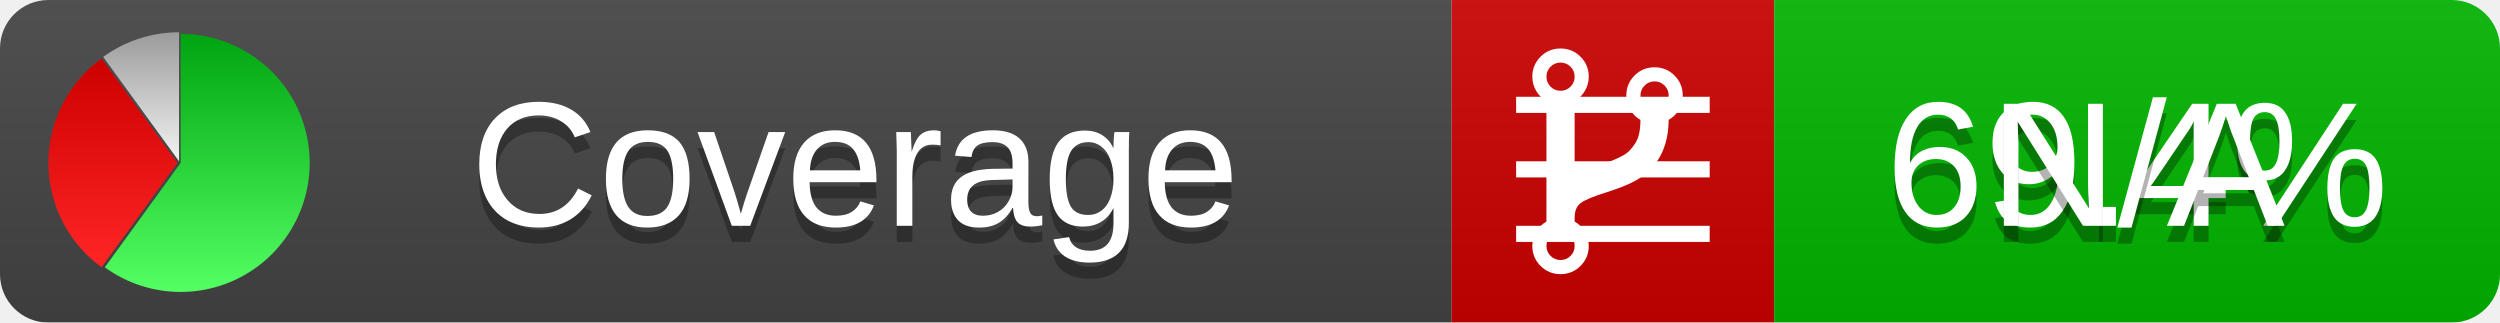
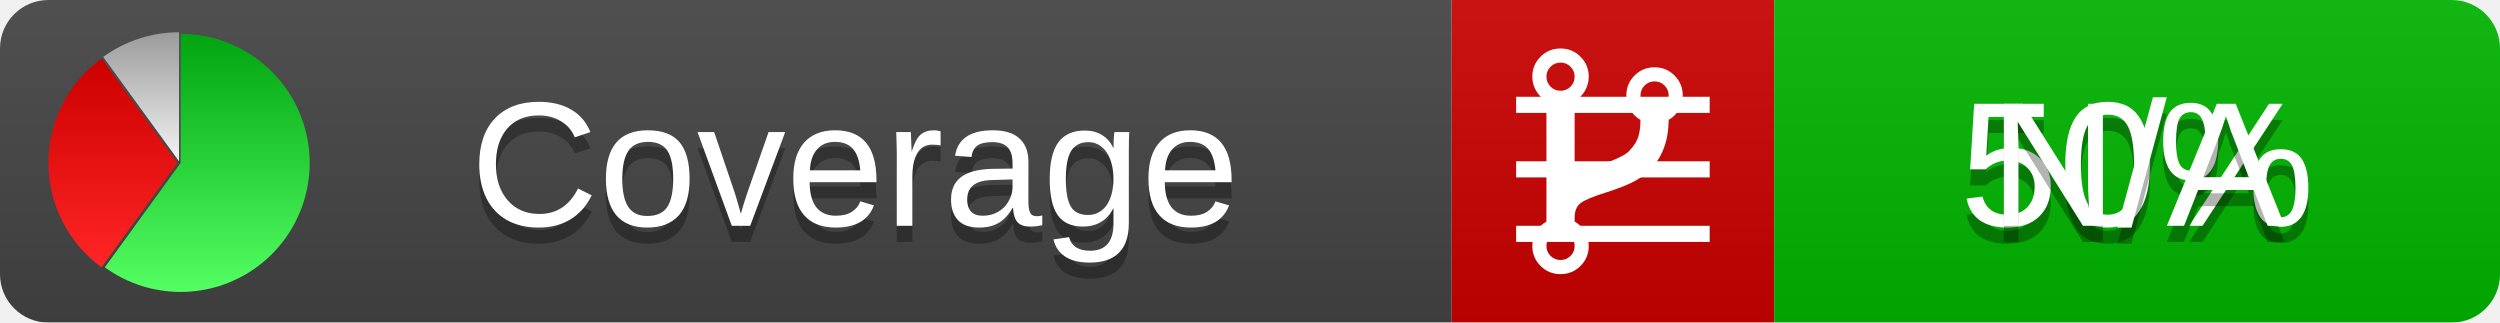
<svg xmlns="http://www.w3.org/2000/svg" xmlns:xlink="http://www.w3.org/1999/xlink" width="155" height="20">
  <style type="text/css">
          
            @keyframes fadeout {
              0 % { visibility: visible; opacity: 1; }
              40% { visibility: visible; opacity: 1; }
              50% { visibility: hidden; opacity: 0; }
              90% { visibility: hidden; opacity: 0; }
              100% { visibility: visible; opacity: 1; }
            }
            @keyframes fadein {
              0% { visibility: hidden; opacity: 0; }
              40% { visibility: hidden; opacity: 0; }
              50% { visibility: visible; opacity: 1; }
              90% { visibility: visible; opacity: 1; }
              100% { visibility: hidden; opacity: 0; }
            }
            .linecoverage {
                animation-duration: 10s;
                animation-name: fadeout;
                animation-iteration-count: infinite;
            }
            .branchcoverage {
                animation-duration: 10s;
                animation-name: fadein;
                animation-iteration-count: infinite;
            }
          
    </style>
  <defs>
    <linearGradient id="gradient" x2="0" y2="100%">
      <stop offset="0" stop-color="#bbb" stop-opacity=".1" />
      <stop offset="1" stop-opacity=".1" />
    </linearGradient>
    <linearGradient id="green" x2="0" y2="100%">
      <stop offset="0" stop-color="#00A410" />
      <stop offset="1" stop-color="#53FF63" />
    </linearGradient>
    <linearGradient id="red" x2="0" y2="100%">
      <stop offset="0" stop-color="#C00" />
      <stop offset="1" stop-color="#FF2525" />
    </linearGradient>
    <linearGradient id="gray" x2="0" y2="100%">
      <stop offset="0" stop-color="#9B9B9B" />
      <stop offset="1" stop-color="#F3F3F3" />
    </linearGradient>
    <mask id="mask">
      <rect width="155" height="20" rx="3" fill="#fff" />
    </mask>
    <g id="icon">
      <path style="fill:url(#green);" d="M205,202.5 l0,-200 a200,200 0 1,1 -117.558,361.803 z" />
      <path style="fill:url(#red);" d="M200,202.5 l-117.558,161.803 a200,200 0 0,1 0,-323.607 z" />
      <path style="fill:url(#gray);" d="M202.5,200 l-117.558,-161.803 a200,200 0 0,1 117.558,-38.196 z" />
    </g>
  </defs>
  <g mask="url(#mask)">
    <rect x="0" y="0" width="90" height="20" fill="#444" />
    <rect x="90" y="0" width="20" height="20" fill="#c00" />
    <rect x="110" y="0" width="45" height="20" fill="#00B600" />
    <rect x="0" y="0" width="155" height="20" fill="url(#gradient)" />
  </g>
  <g>
    <path class="linecoverage" stroke="#fff" d="M94 6.5 h12 M94 10.5 h12 M94 14.5 h12" />
    <path class="branchcoverage" fill="#fff" d="m 97.628,15.247 q 0,-0.364 -0.255,-0.619 -0.255,-0.255 -0.619,-0.255 -0.364,0 -0.619,0.255 -0.255,0.255 -0.255,0.619 0,0.364 0.255,0.619 0.255,0.255 0.619,0.255 0.364,0 0.619,-0.255 0.255,-0.255 0.255,-0.619 z m 0,-10.493 q 0,-0.364 -0.255,-0.619 -0.255,-0.255 -0.619,-0.255 -0.364,0 -0.619,0.255 -0.255,0.255 -0.255,0.619 0,0.364 0.255,0.619 0.255,0.255 0.619,0.255 0.364,0 0.619,-0.255 0.255,-0.255 0.255,-0.619 z m 5.83,1.166 q 0,-0.364 -0.255,-0.619 -0.255,-0.255 -0.619,-0.255 -0.364,0 -0.619,0.255 -0.255,0.255 -0.255,0.619 0,0.364 0.255,0.619 0.255,0.255 0.619,0.255 0.364,0 0.619,-0.255 0.255,-0.255 0.255,-0.619 z m 0.874,0 q 0,0.474 -0.237,0.879 -0.237,0.405 -0.638,0.633 -0.018,2.614 -2.059,3.771 -0.619,0.346 -1.849,0.738 -1.166,0.364 -1.544,0.647 -0.378,0.282 -0.378,0.911 l 0,0.237 q 0.401,0.228 0.638,0.633 0.237,0.405 0.237,0.879 0,0.729 -0.51,1.239 -0.51,0.51 -1.239,0.51 -0.729,0 -1.239,-0.51 -0.51,-0.51 -0.51,-1.239 0,-0.474 0.237,-0.879 0.237,-0.405 0.638,-0.633 l 0,-7.469 q -0.401,-0.228 -0.638,-0.633 -0.237,-0.405 -0.237,-0.879 0,-0.729 0.51,-1.239 0.51,-0.51 1.239,-0.51 0.729,0 1.239,0.51 0.51,0.51 0.51,1.239 0,0.474 -0.237,0.879 -0.237,0.405 -0.638,0.633 l 0,4.527 q 0.492,-0.237 1.403,-0.519 0.501,-0.155 0.797,-0.269 0.296,-0.114 0.642,-0.282 0.346,-0.169 0.537,-0.36 0.191,-0.191 0.369,-0.465 0.178,-0.273 0.255,-0.633 0.077,-0.36 0.077,-0.833 -0.401,-0.228 -0.638,-0.633 -0.237,-0.405 -0.237,-0.879 0,-0.729 0.51,-1.239 0.51,-0.51 1.239,-0.51 0.729,0 1.239,0.51 0.51,0.51 0.51,1.239 z" />
  </g>
  <g fill="#fff" text-anchor="middle" font-family="Verdana,Arial,Geneva,sans-serif" font-size="11">
    <a xlink:href="https://github.com/danielpalme/ReportGenerator" target="_top">
      <use xlink:href="#icon" transform="translate(3,2) scale(.04)" />
    </a>
    <text x="53" y="15" fill="#010101" fill-opacity=".3">Coverage</text>
    <text x="53" y="14" fill="#fff">Coverage</text>
-     <text class="linecoverage" x="132.5" y="15" fill="#010101" fill-opacity=".3">69.4%</text>
-     <text class="linecoverage" x="132.5" y="14">69.4%</text>
+     <text class="linecoverage" x="132.5" y="15" fill="#010101" fill-opacity=".3">50%</text>
+     <text class="linecoverage" x="132.5" y="14">50%</text>
    <text class="branchcoverage" x="132.5" y="15" fill="#010101" fill-opacity=".3">N/A</text>
    <text class="branchcoverage" x="132.5" y="14">N/A</text>
  </g>
  <g>
    <rect class="linecoverage" x="90" y="0" width="65" height="20" fill-opacity="0" />
    <rect class="branchcoverage" x="90" y="0" width="65" height="20" fill-opacity="0" />
  </g>
</svg>
